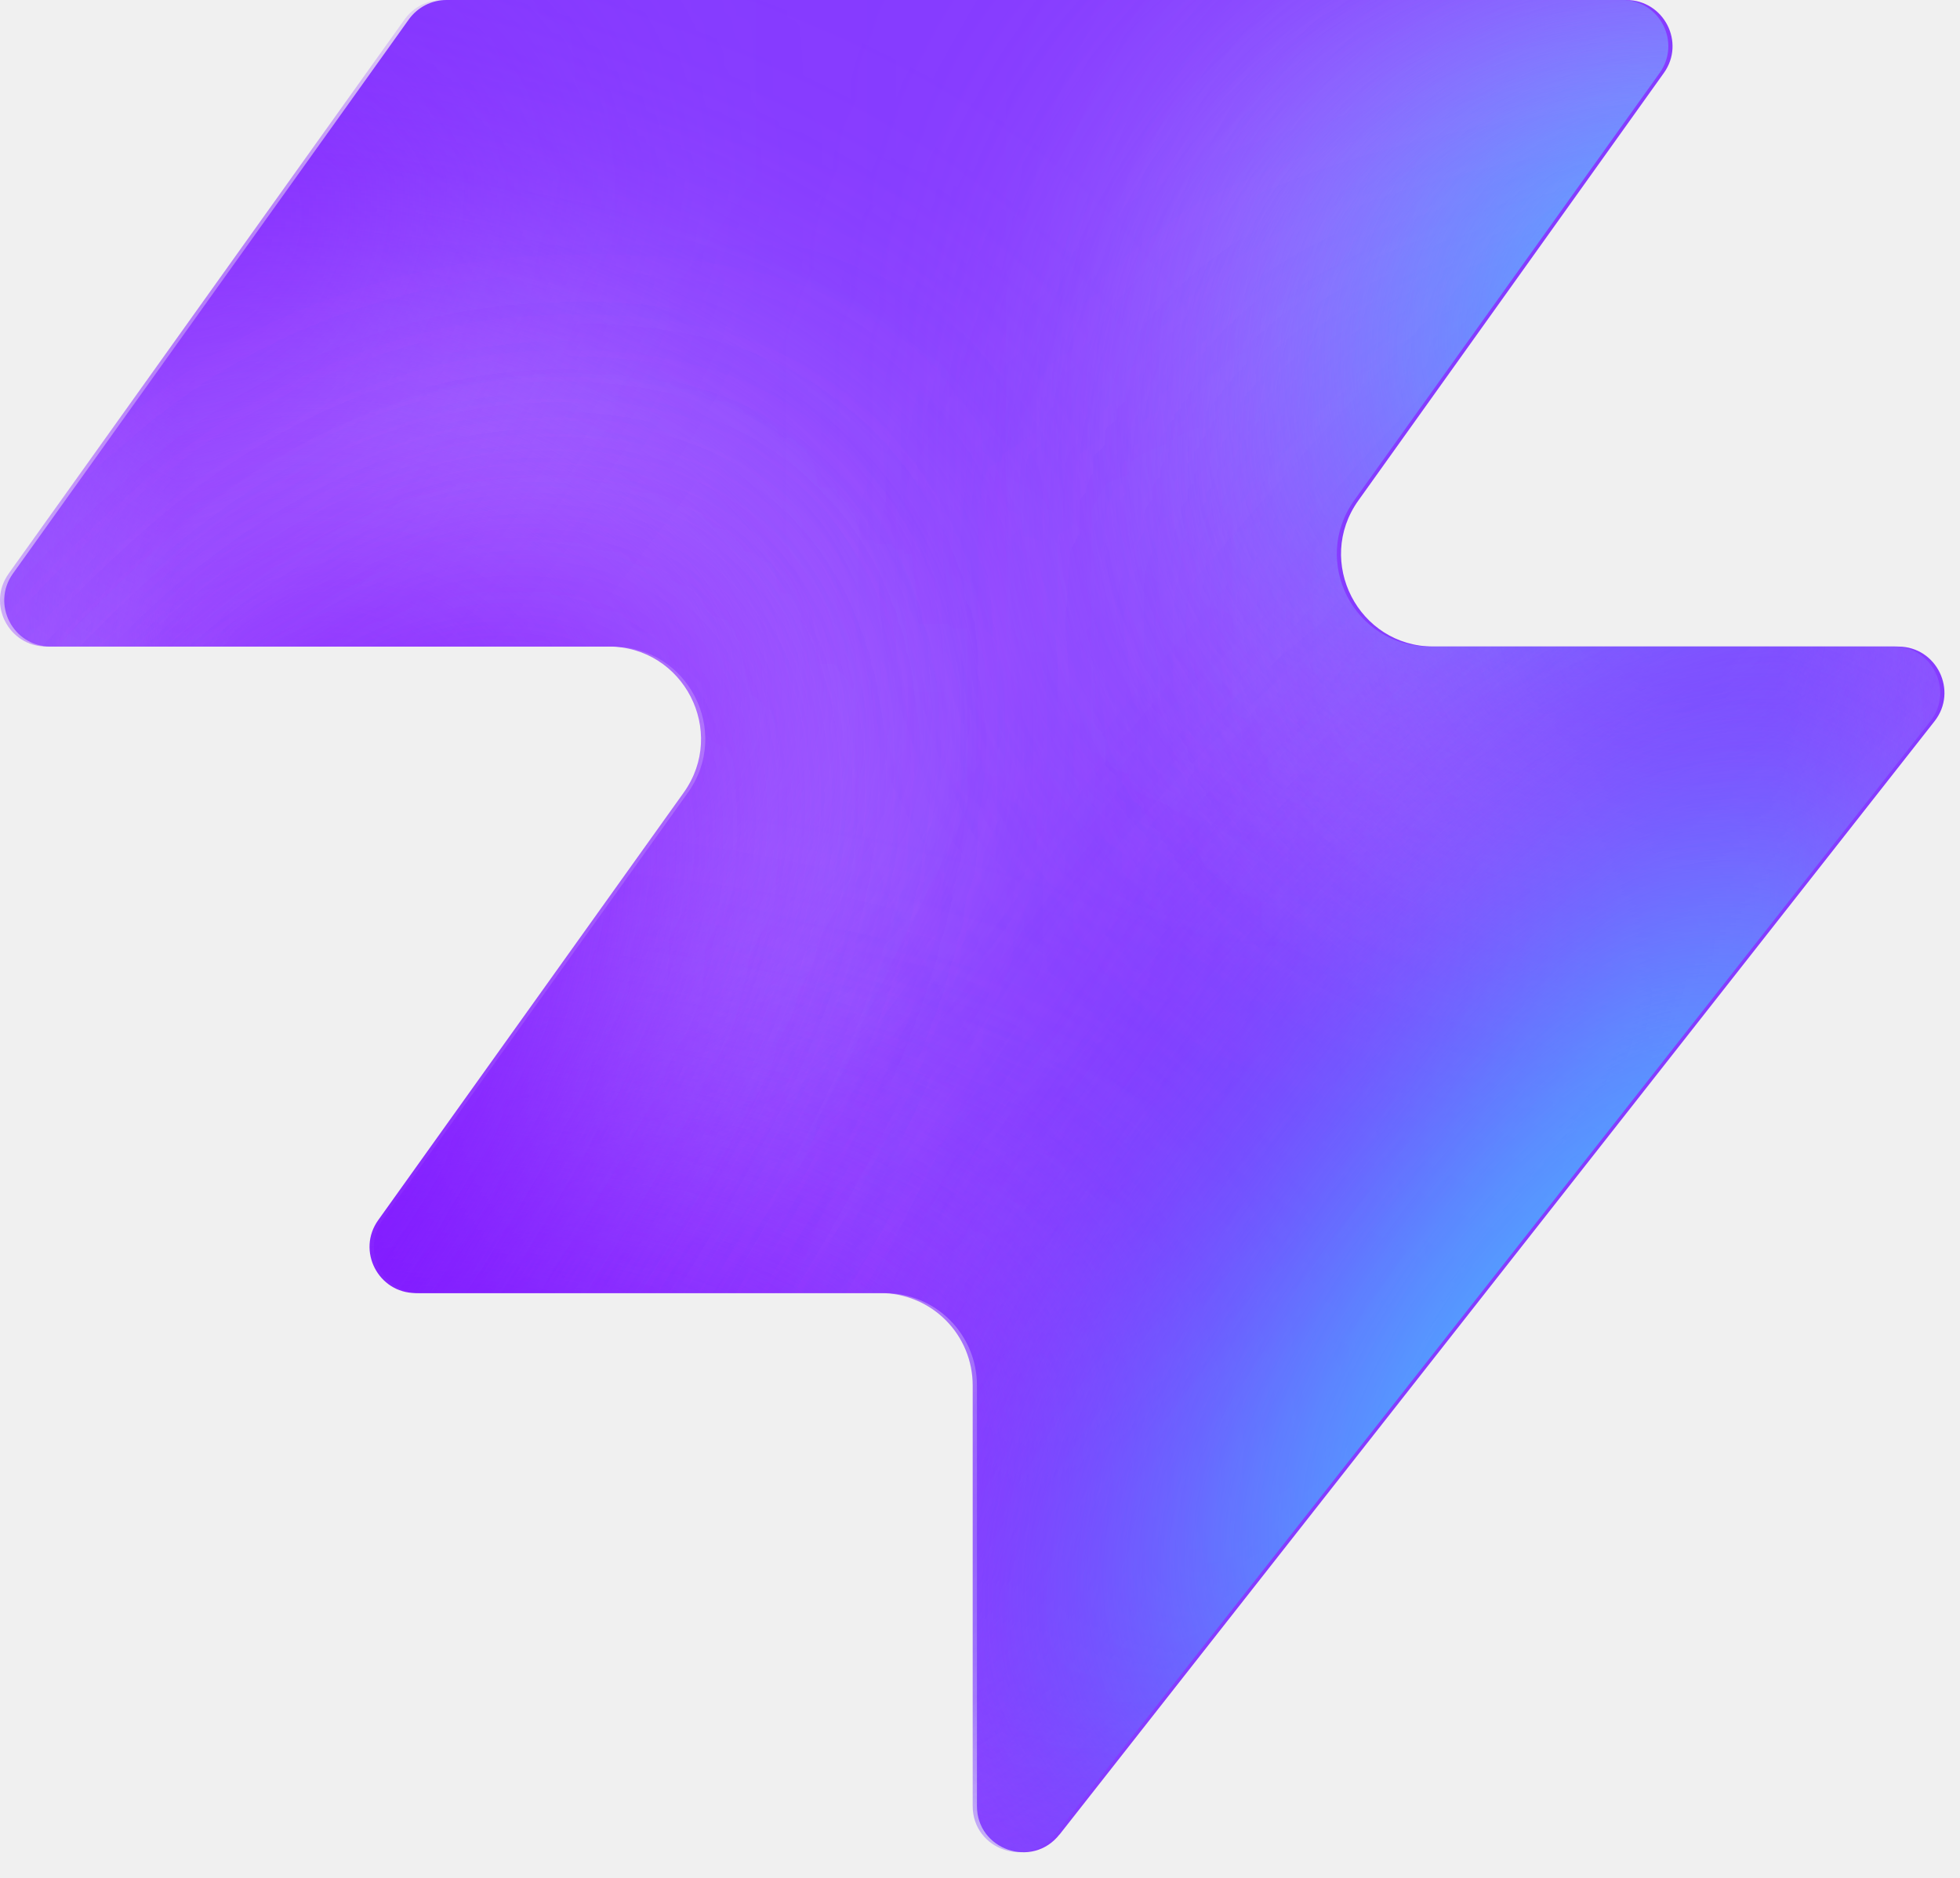
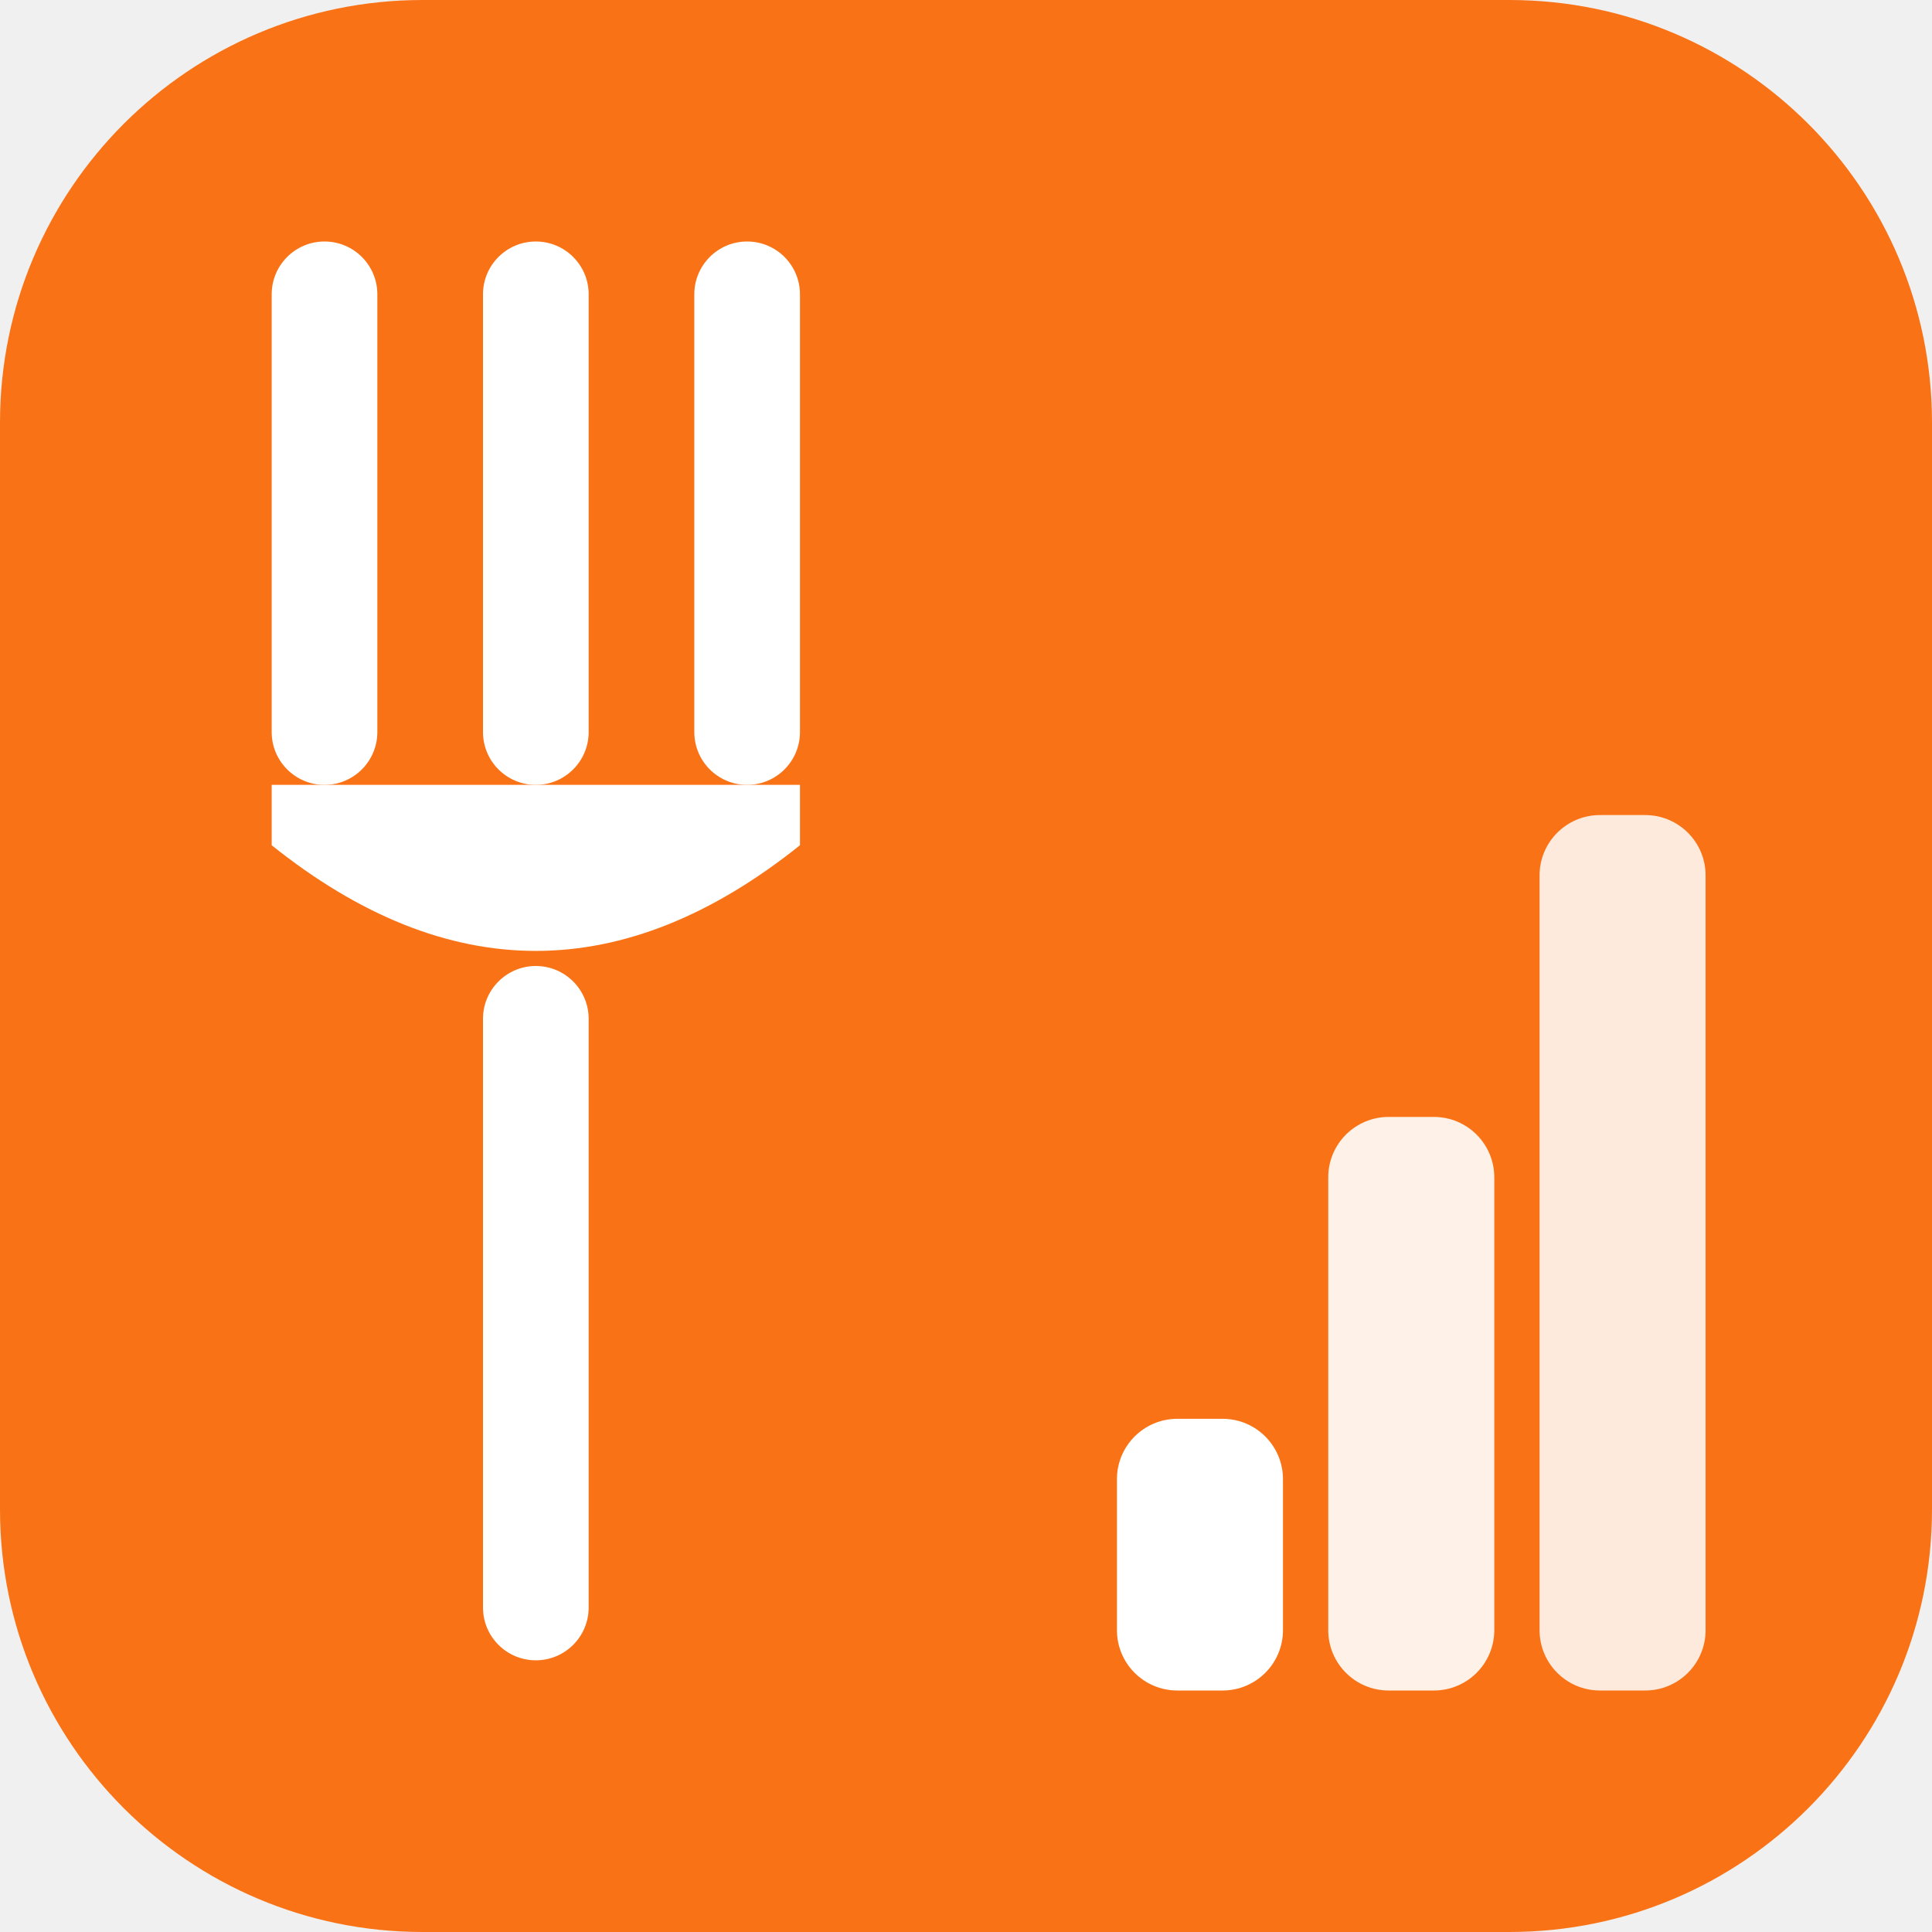
- <svg xmlns="http://www.w3.org/2000/svg" width="48" height="46" fill="none" viewBox="0 0 48 46">
-   <path fill="#863bff" d="M25.946 44.938c-.664.845-2.021.375-2.021-.698V33.937a2.26 2.26 0 0 0-2.262-2.262H10.287c-.92 0-1.456-1.04-.92-1.788l7.48-10.471c1.07-1.497 0-3.578-1.842-3.578H1.237c-.92 0-1.456-1.04-.92-1.788L10.013.474c.214-.297.556-.474.92-.474h28.894c.92 0 1.456 1.04.92 1.788l-7.48 10.471c-1.07 1.498 0 3.579 1.842 3.579h11.377c.943 0 1.473 1.088.89 1.83L25.947 44.94z" style="fill:#863bff;fill:color(display-p3 .525 .23 1);fill-opacity:1" />
-   <mask id="a" width="48" height="46" x="0" y="0" maskUnits="userSpaceOnUse" style="mask-type:alpha">
-     <path fill="#000" d="M25.842 44.938c-.664.844-2.021.375-2.021-.698V33.937a2.26 2.26 0 0 0-2.262-2.262H10.183c-.92 0-1.456-1.04-.92-1.788l7.48-10.471c1.07-1.498 0-3.579-1.842-3.579H1.133c-.92 0-1.456-1.04-.92-1.787L9.91.473c.214-.297.556-.474.92-.474h28.894c.92 0 1.456 1.04.92 1.788l-7.48 10.471c-1.07 1.498 0 3.578 1.842 3.578h11.377c.943 0 1.473 1.088.89 1.832L25.843 44.94z" style="fill:#000;fill-opacity:1" />
-   </mask>
-   <g mask="url(#a)">
-     <g filter="url(#b)">
-       <ellipse cx="5.508" cy="14.704" fill="#ede6ff" rx="5.508" ry="14.704" style="fill:#ede6ff;fill:color(display-p3 .927 .903 1);fill-opacity:1" transform="matrix(.00324 1 1 -.00324 -4.47 31.516)" />
-     </g>
-     <g filter="url(#c)">
-       <ellipse cx="10.399" cy="29.851" fill="#ede6ff" rx="10.399" ry="29.851" style="fill:#ede6ff;fill:color(display-p3 .927 .903 1);fill-opacity:1" transform="matrix(.00324 1 1 -.00324 -39.328 7.883)" />
-     </g>
-     <g filter="url(#d)">
-       <ellipse cx="5.508" cy="30.487" fill="#7e14ff" rx="5.508" ry="30.487" style="fill:#7e14ff;fill:color(display-p3 .492 .077 1);fill-opacity:1" transform="rotate(89.814 -25.913 -14.639)scale(1 -1)" />
-     </g>
-     <g filter="url(#e)">
-       <ellipse cx="5.508" cy="30.599" fill="#7e14ff" rx="5.508" ry="30.599" style="fill:#7e14ff;fill:color(display-p3 .492 .077 1);fill-opacity:1" transform="rotate(89.814 -32.644 -3.334)scale(1 -1)" />
-     </g>
-     <g filter="url(#f)">
-       <ellipse cx="5.508" cy="30.599" fill="#7e14ff" rx="5.508" ry="30.599" style="fill:#7e14ff;fill:color(display-p3 .492 .077 1);fill-opacity:1" transform="matrix(.00324 1 1 -.00324 -34.34 30.47)" />
-     </g>
-     <g filter="url(#g)">
-       <ellipse cx="14.072" cy="22.078" fill="#ede6ff" rx="14.072" ry="22.078" style="fill:#ede6ff;fill:color(display-p3 .927 .903 1);fill-opacity:1" transform="rotate(93.35 24.506 48.493)scale(-1 1)" />
-     </g>
-     <g filter="url(#h)">
-       <ellipse cx="3.47" cy="21.501" fill="#7e14ff" rx="3.47" ry="21.501" style="fill:#7e14ff;fill:color(display-p3 .492 .077 1);fill-opacity:1" transform="rotate(89.009 28.708 47.59)scale(-1 1)" />
-     </g>
-     <g filter="url(#i)">
-       <ellipse cx="3.47" cy="21.501" fill="#7e14ff" rx="3.47" ry="21.501" style="fill:#7e14ff;fill:color(display-p3 .492 .077 1);fill-opacity:1" transform="rotate(89.009 28.708 47.59)scale(-1 1)" />
-     </g>
-     <g filter="url(#j)">
-       <ellipse cx=".387" cy="8.972" fill="#7e14ff" rx="4.407" ry="29.108" style="fill:#7e14ff;fill:color(display-p3 .492 .077 1);fill-opacity:1" transform="rotate(39.51 .387 8.972)" />
-     </g>
-     <g filter="url(#k)">
-       <ellipse cx="47.523" cy="-6.092" fill="#7e14ff" rx="4.407" ry="29.108" style="fill:#7e14ff;fill:color(display-p3 .492 .077 1);fill-opacity:1" transform="rotate(37.892 47.523 -6.092)" />
-     </g>
-     <g filter="url(#l)">
-       <ellipse cx="41.412" cy="6.333" fill="#47bfff" rx="5.971" ry="9.665" style="fill:#47bfff;fill:color(display-p3 .28 .748 1);fill-opacity:1" transform="rotate(37.892 41.412 6.333)" />
-     </g>
-     <g filter="url(#m)">
-       <ellipse cx="-1.879" cy="38.332" fill="#7e14ff" rx="4.407" ry="29.108" style="fill:#7e14ff;fill:color(display-p3 .492 .077 1);fill-opacity:1" transform="rotate(37.892 -1.88 38.332)" />
-     </g>
-     <g filter="url(#n)">
-       <ellipse cx="-1.879" cy="38.332" fill="#7e14ff" rx="4.407" ry="29.108" style="fill:#7e14ff;fill:color(display-p3 .492 .077 1);fill-opacity:1" transform="rotate(37.892 -1.88 38.332)" />
-     </g>
-     <g filter="url(#o)">
-       <ellipse cx="35.651" cy="29.907" fill="#7e14ff" rx="4.407" ry="29.108" style="fill:#7e14ff;fill:color(display-p3 .492 .077 1);fill-opacity:1" transform="rotate(37.892 35.651 29.907)" />
-     </g>
-     <g filter="url(#p)">
-       <ellipse cx="38.418" cy="32.4" fill="#47bfff" rx="5.971" ry="15.297" style="fill:#47bfff;fill:color(display-p3 .28 .748 1);fill-opacity:1" transform="rotate(37.892 38.418 32.4)" />
-     </g>
-   </g>
-   <defs>
-     <filter id="b" width="60.045" height="41.654" x="-19.77" y="16.149" color-interpolation-filters="sRGB" filterUnits="userSpaceOnUse">
-       <feFlood flood-opacity="0" result="BackgroundImageFix" />
-       <feBlend in="SourceGraphic" in2="BackgroundImageFix" result="shape" />
-       <feGaussianBlur result="effect1_foregroundBlur_2002_17158" stdDeviation="7.659" />
-     </filter>
-     <filter id="c" width="90.34" height="51.437" x="-54.613" y="-7.533" color-interpolation-filters="sRGB" filterUnits="userSpaceOnUse">
-       <feFlood flood-opacity="0" result="BackgroundImageFix" />
-       <feBlend in="SourceGraphic" in2="BackgroundImageFix" result="shape" />
-       <feGaussianBlur result="effect1_foregroundBlur_2002_17158" stdDeviation="7.659" />
-     </filter>
-     <filter id="d" width="79.355" height="29.4" x="-49.64" y="2.03" color-interpolation-filters="sRGB" filterUnits="userSpaceOnUse">
-       <feFlood flood-opacity="0" result="BackgroundImageFix" />
-       <feBlend in="SourceGraphic" in2="BackgroundImageFix" result="shape" />
-       <feGaussianBlur result="effect1_foregroundBlur_2002_17158" stdDeviation="4.596" />
-     </filter>
-     <filter id="e" width="79.579" height="29.4" x="-45.045" y="20.029" color-interpolation-filters="sRGB" filterUnits="userSpaceOnUse">
-       <feFlood flood-opacity="0" result="BackgroundImageFix" />
-       <feBlend in="SourceGraphic" in2="BackgroundImageFix" result="shape" />
-       <feGaussianBlur result="effect1_foregroundBlur_2002_17158" stdDeviation="4.596" />
-     </filter>
-     <filter id="f" width="79.579" height="29.4" x="-43.513" y="21.178" color-interpolation-filters="sRGB" filterUnits="userSpaceOnUse">
-       <feFlood flood-opacity="0" result="BackgroundImageFix" />
-       <feBlend in="SourceGraphic" in2="BackgroundImageFix" result="shape" />
-       <feGaussianBlur result="effect1_foregroundBlur_2002_17158" stdDeviation="4.596" />
-     </filter>
-     <filter id="g" width="74.749" height="58.852" x="15.756" y="-17.901" color-interpolation-filters="sRGB" filterUnits="userSpaceOnUse">
-       <feFlood flood-opacity="0" result="BackgroundImageFix" />
-       <feBlend in="SourceGraphic" in2="BackgroundImageFix" result="shape" />
-       <feGaussianBlur result="effect1_foregroundBlur_2002_17158" stdDeviation="7.659" />
-     </filter>
-     <filter id="h" width="61.377" height="25.362" x="23.548" y="2.284" color-interpolation-filters="sRGB" filterUnits="userSpaceOnUse">
-       <feFlood flood-opacity="0" result="BackgroundImageFix" />
-       <feBlend in="SourceGraphic" in2="BackgroundImageFix" result="shape" />
-       <feGaussianBlur result="effect1_foregroundBlur_2002_17158" stdDeviation="4.596" />
-     </filter>
-     <filter id="i" width="61.377" height="25.362" x="23.548" y="2.284" color-interpolation-filters="sRGB" filterUnits="userSpaceOnUse">
-       <feFlood flood-opacity="0" result="BackgroundImageFix" />
-       <feBlend in="SourceGraphic" in2="BackgroundImageFix" result="shape" />
-       <feGaussianBlur result="effect1_foregroundBlur_2002_17158" stdDeviation="4.596" />
-     </filter>
-     <filter id="j" width="56.045" height="63.649" x="-27.636" y="-22.853" color-interpolation-filters="sRGB" filterUnits="userSpaceOnUse">
-       <feFlood flood-opacity="0" result="BackgroundImageFix" />
-       <feBlend in="SourceGraphic" in2="BackgroundImageFix" result="shape" />
-       <feGaussianBlur result="effect1_foregroundBlur_2002_17158" stdDeviation="4.596" />
-     </filter>
-     <filter id="k" width="54.814" height="64.646" x="20.116" y="-38.415" color-interpolation-filters="sRGB" filterUnits="userSpaceOnUse">
-       <feFlood flood-opacity="0" result="BackgroundImageFix" />
-       <feBlend in="SourceGraphic" in2="BackgroundImageFix" result="shape" />
-       <feGaussianBlur result="effect1_foregroundBlur_2002_17158" stdDeviation="4.596" />
-     </filter>
-     <filter id="l" width="33.541" height="35.313" x="24.641" y="-11.323" color-interpolation-filters="sRGB" filterUnits="userSpaceOnUse">
-       <feFlood flood-opacity="0" result="BackgroundImageFix" />
-       <feBlend in="SourceGraphic" in2="BackgroundImageFix" result="shape" />
-       <feGaussianBlur result="effect1_foregroundBlur_2002_17158" stdDeviation="4.596" />
-     </filter>
-     <filter id="m" width="54.814" height="64.646" x="-29.286" y="6.009" color-interpolation-filters="sRGB" filterUnits="userSpaceOnUse">
-       <feFlood flood-opacity="0" result="BackgroundImageFix" />
-       <feBlend in="SourceGraphic" in2="BackgroundImageFix" result="shape" />
-       <feGaussianBlur result="effect1_foregroundBlur_2002_17158" stdDeviation="4.596" />
-     </filter>
-     <filter id="n" width="54.814" height="64.646" x="-29.286" y="6.009" color-interpolation-filters="sRGB" filterUnits="userSpaceOnUse">
-       <feFlood flood-opacity="0" result="BackgroundImageFix" />
-       <feBlend in="SourceGraphic" in2="BackgroundImageFix" result="shape" />
-       <feGaussianBlur result="effect1_foregroundBlur_2002_17158" stdDeviation="4.596" />
-     </filter>
-     <filter id="o" width="54.814" height="64.646" x="8.244" y="-2.416" color-interpolation-filters="sRGB" filterUnits="userSpaceOnUse">
-       <feFlood flood-opacity="0" result="BackgroundImageFix" />
-       <feBlend in="SourceGraphic" in2="BackgroundImageFix" result="shape" />
-       <feGaussianBlur result="effect1_foregroundBlur_2002_17158" stdDeviation="4.596" />
-     </filter>
-     <filter id="p" width="39.409" height="43.623" x="18.713" y="10.588" color-interpolation-filters="sRGB" filterUnits="userSpaceOnUse">
-       <feFlood flood-opacity="0" result="BackgroundImageFix" />
-       <feBlend in="SourceGraphic" in2="BackgroundImageFix" result="shape" />
-       <feGaussianBlur result="effect1_foregroundBlur_2002_17158" stdDeviation="4.596" />
-     </filter>
-   </defs>
+ <svg xmlns="http://www.w3.org/2000/svg" viewBox="0 0 64 64" fill="none">
+   <rect width="64" height="64" rx="14" fill="#f97316" />
+   <rect x="9" y="8" width="3.5" height="18" rx="1.75" fill="white" />
+   <rect x="16" y="8" width="3.5" height="18" rx="1.75" fill="white" />
+   <rect x="23" y="8" width="3.5" height="18" rx="1.75" fill="white" />
+   <path d="M9 26 L9 28 Q17.75 35 26.5 28 L26.5 26 Z" fill="white" />
+   <rect x="16" y="32" width="3.5" height="23" rx="1.75" fill="white" />
+   <rect x="37" y="47" width="5.5" height="9" rx="2" fill="white" />
+   <rect x="44" y="37" width="5.5" height="19" rx="2" fill="white" opacity="0.9" />
+   <rect x="51" y="27" width="5.5" height="29" rx="2" fill="white" opacity="0.85" />
</svg>
